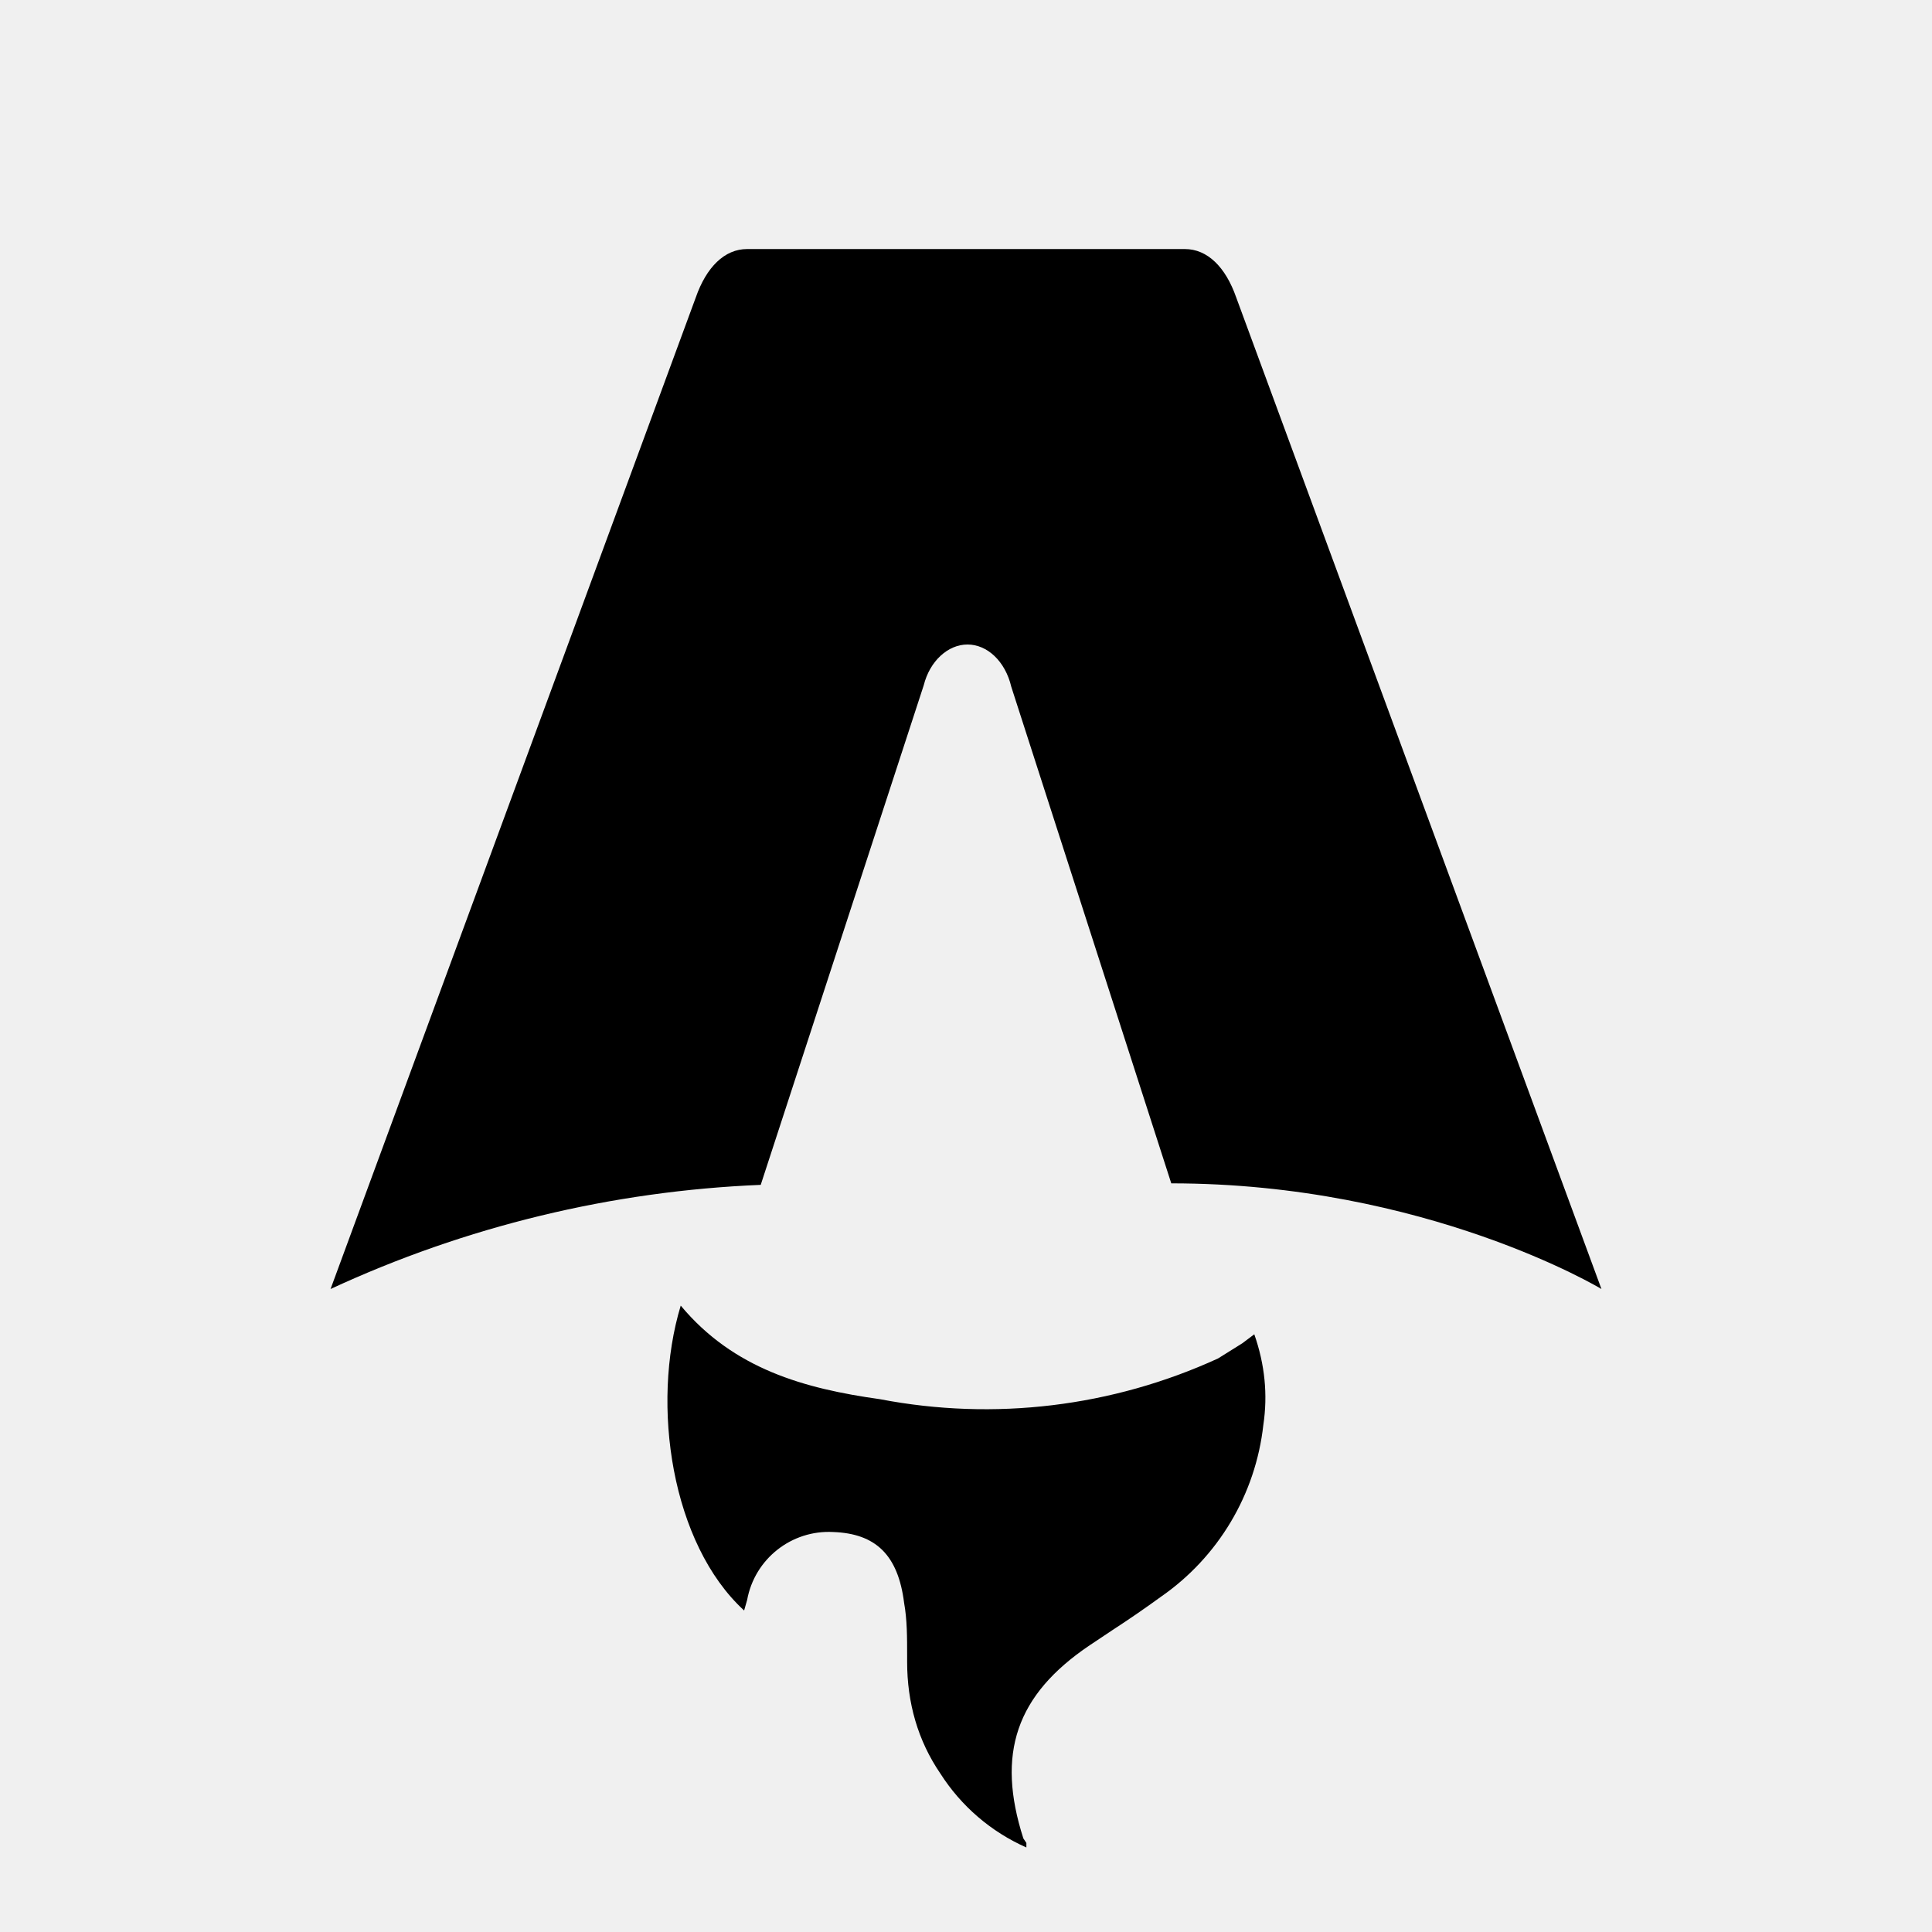
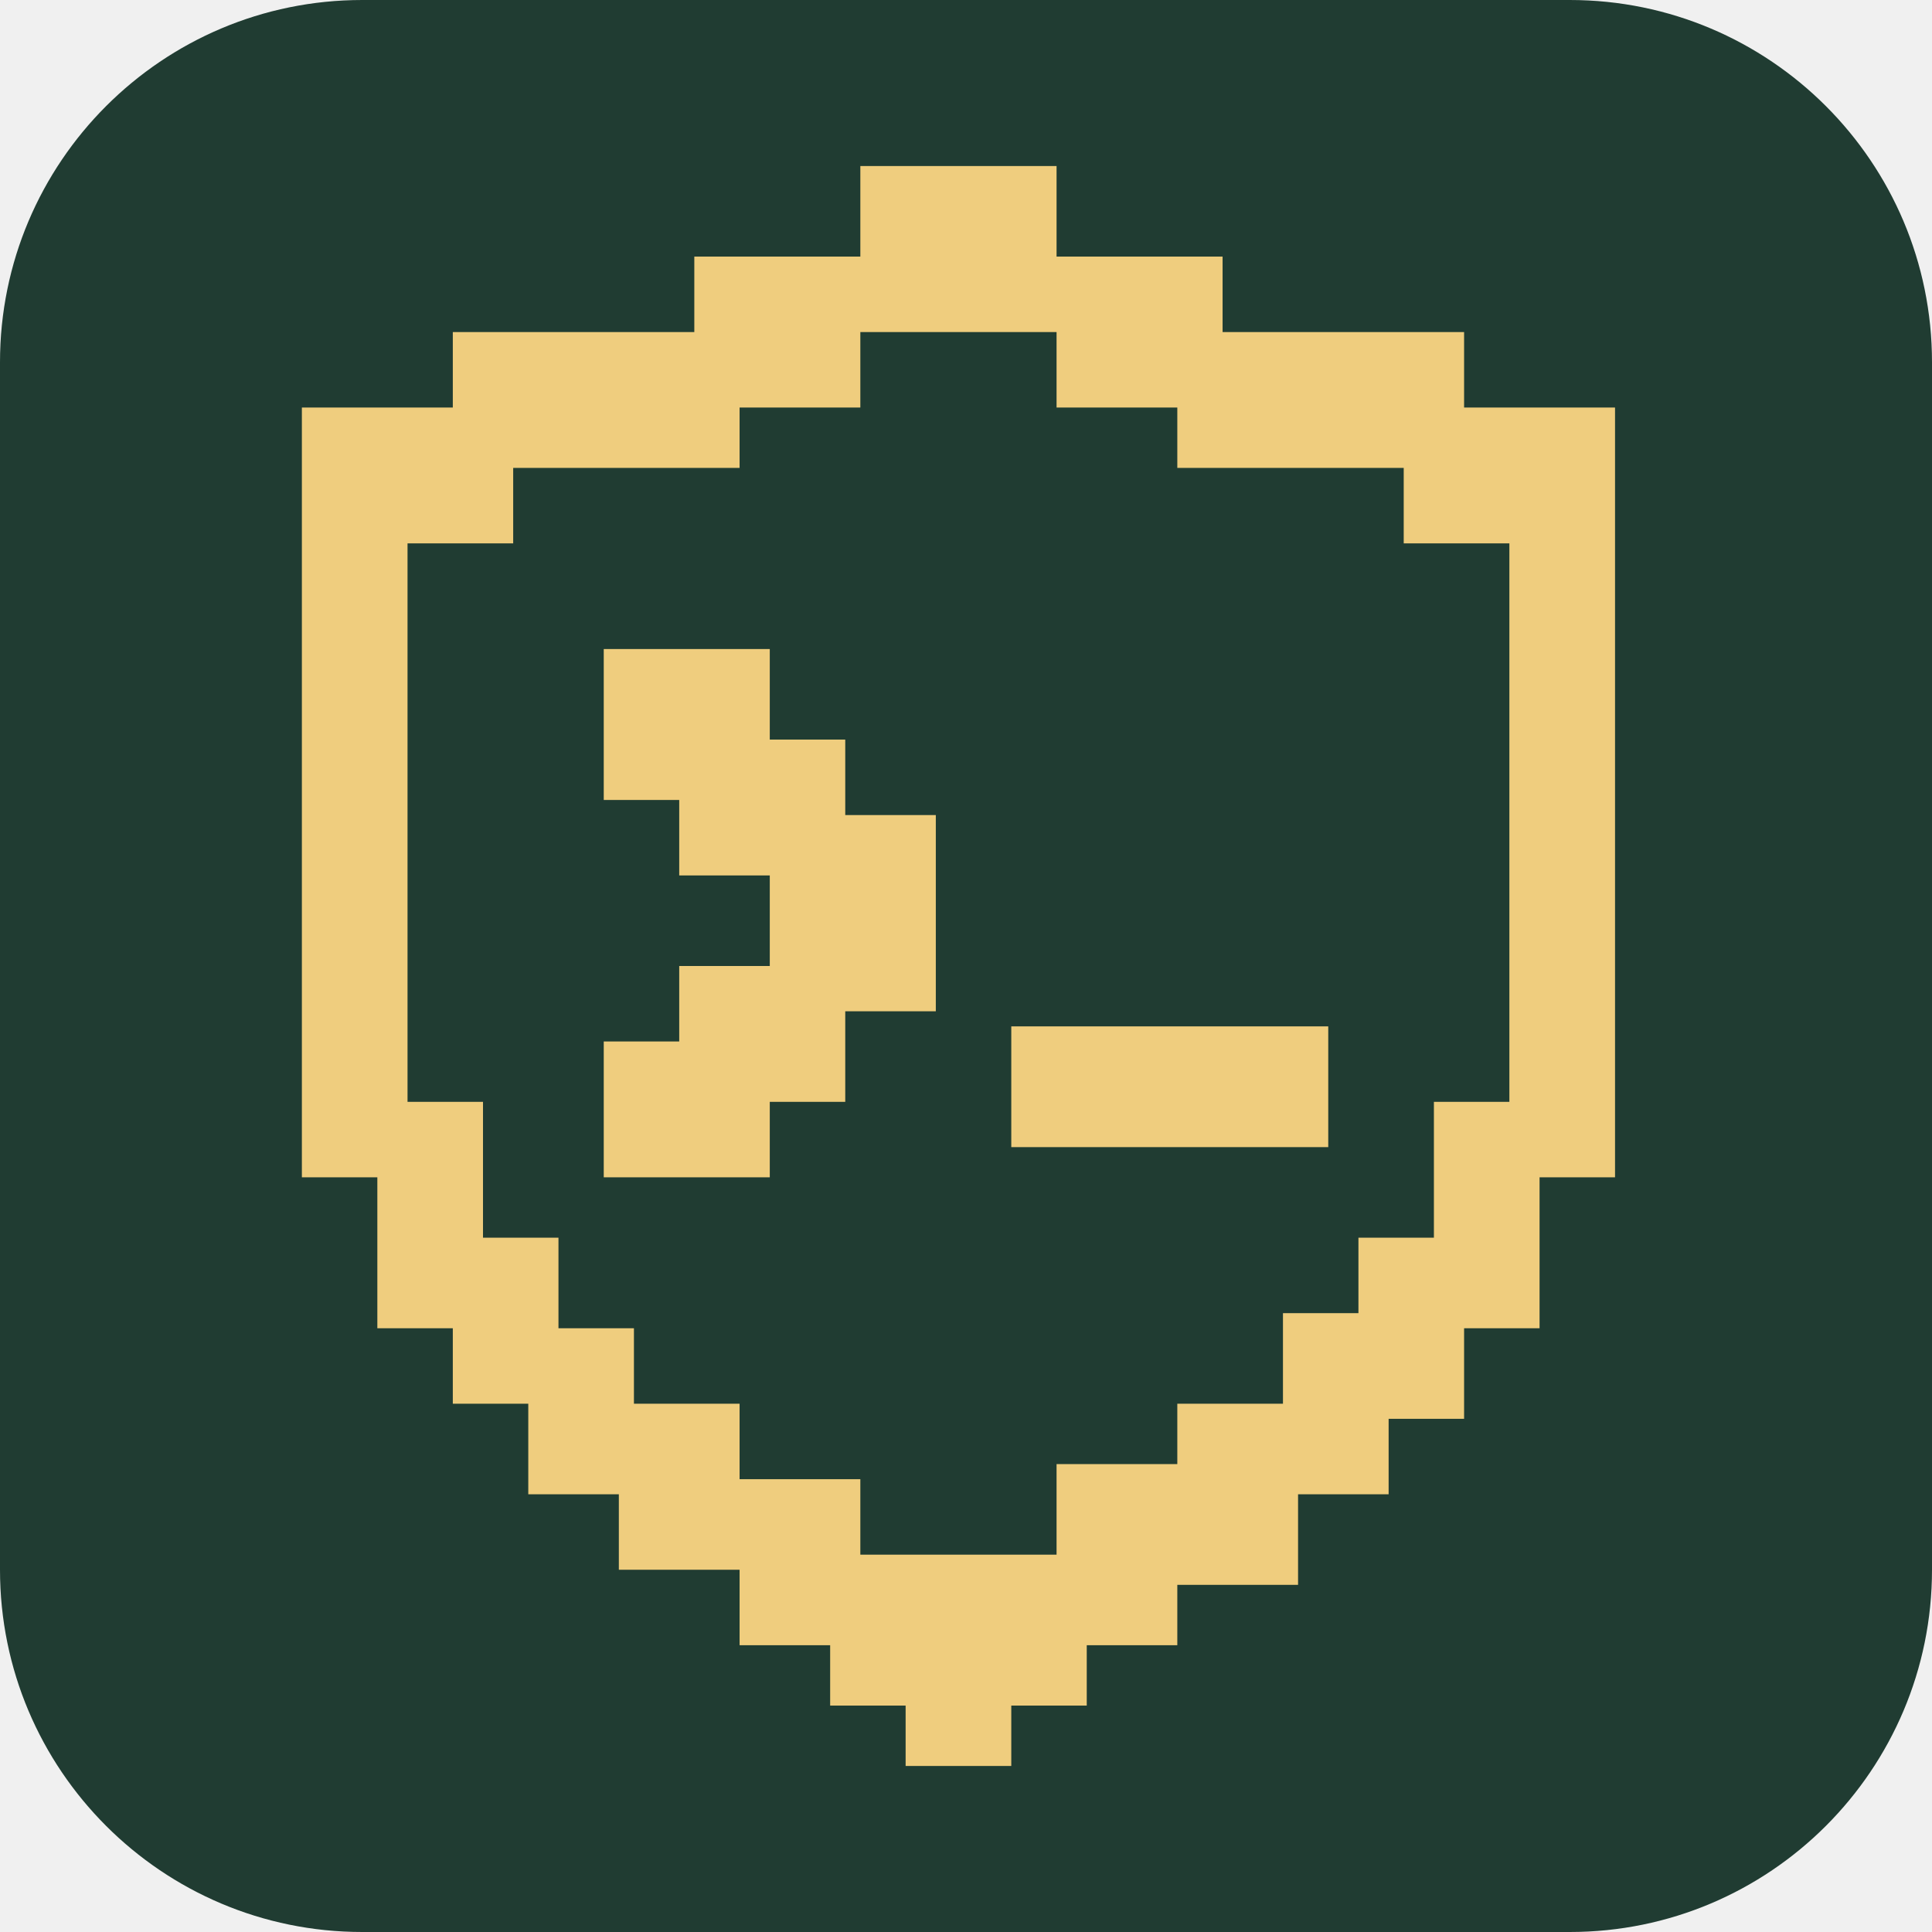
- <svg xmlns="http://www.w3.org/2000/svg" fill="none" viewBox="0 0 128 128">
-   <path d="M50.4 78.5a75.1 75.1 0 0 0-28.5 6.9l24.2-65.7c.7-2 1.9-3.2 3.4-3.2h29c1.5 0 2.7 1.2 3.4 3.2l24.2 65.7s-11.6-7-28.5-7L67 45.5c-.4-1.7-1.6-2.8-2.9-2.8-1.3 0-2.5 1.1-2.9 2.7L50.4 78.5Zm-1.1 28.2Zm-4.2-20.2c-2 6.6-.6 15.8 4.2 20.2a17.5 17.5 0 0 1 .2-.7 5.5 5.5 0 0 1 5.7-4.5c2.8.1 4.3 1.5 4.7 4.7.2 1.1.2 2.3.2 3.5v.4c0 2.7.7 5.2 2.2 7.4a13 13 0 0 0 5.7 4.9v-.3l-.2-.3c-1.8-5.6-.5-9.5 4.4-12.8l1.5-1a73 73 0 0 0 3.2-2.2 16 16 0 0 0 6.8-11.4c.3-2 .1-4-.6-6l-.8.6-1.6 1a37 37 0 0 1-22.4 2.7c-5-.7-9.7-2-13.2-6.2Z" />
-   <style>
-         path { fill: #000; }
-         @media (prefers-color-scheme: dark) {
-             path { fill: #FFF; }
-         }
-     </style>
+ <svg xmlns="http://www.w3.org/2000/svg" viewBox="0 0 128 128">
+   <rect width="128" height="128" rx="24" fill="#203c32" />
+   <path fill="#efcd7e" fill-rule="evenodd" d="M57 11h13v6h11v5h16v5h10v51h-5v10h-5v6h-5v5h-6v6h-8v4h-6v4h-5v4h-7v-4h-5v-4h-6v-5h-8v-5h-6v-6h-5v-5h-5V78h-5V27h10v-5h16v-5h11Zm0 11v5h-8v4H34v5h-7v37h5v9h5v6h5v5h7v5h8v5h13v-6h8v-4h7v-6h5v-5h5v-9h5V36h-7v-5H78v-4h-8v-5Z" />
+   <path fill="#efcd7e" d="M40 43h11v6h5v5h6v13h-6v6h-5v5H40v-9h5v-5h6v-6h-6v-5h-5Zm27 25h21v8H67Z" />
</svg>
